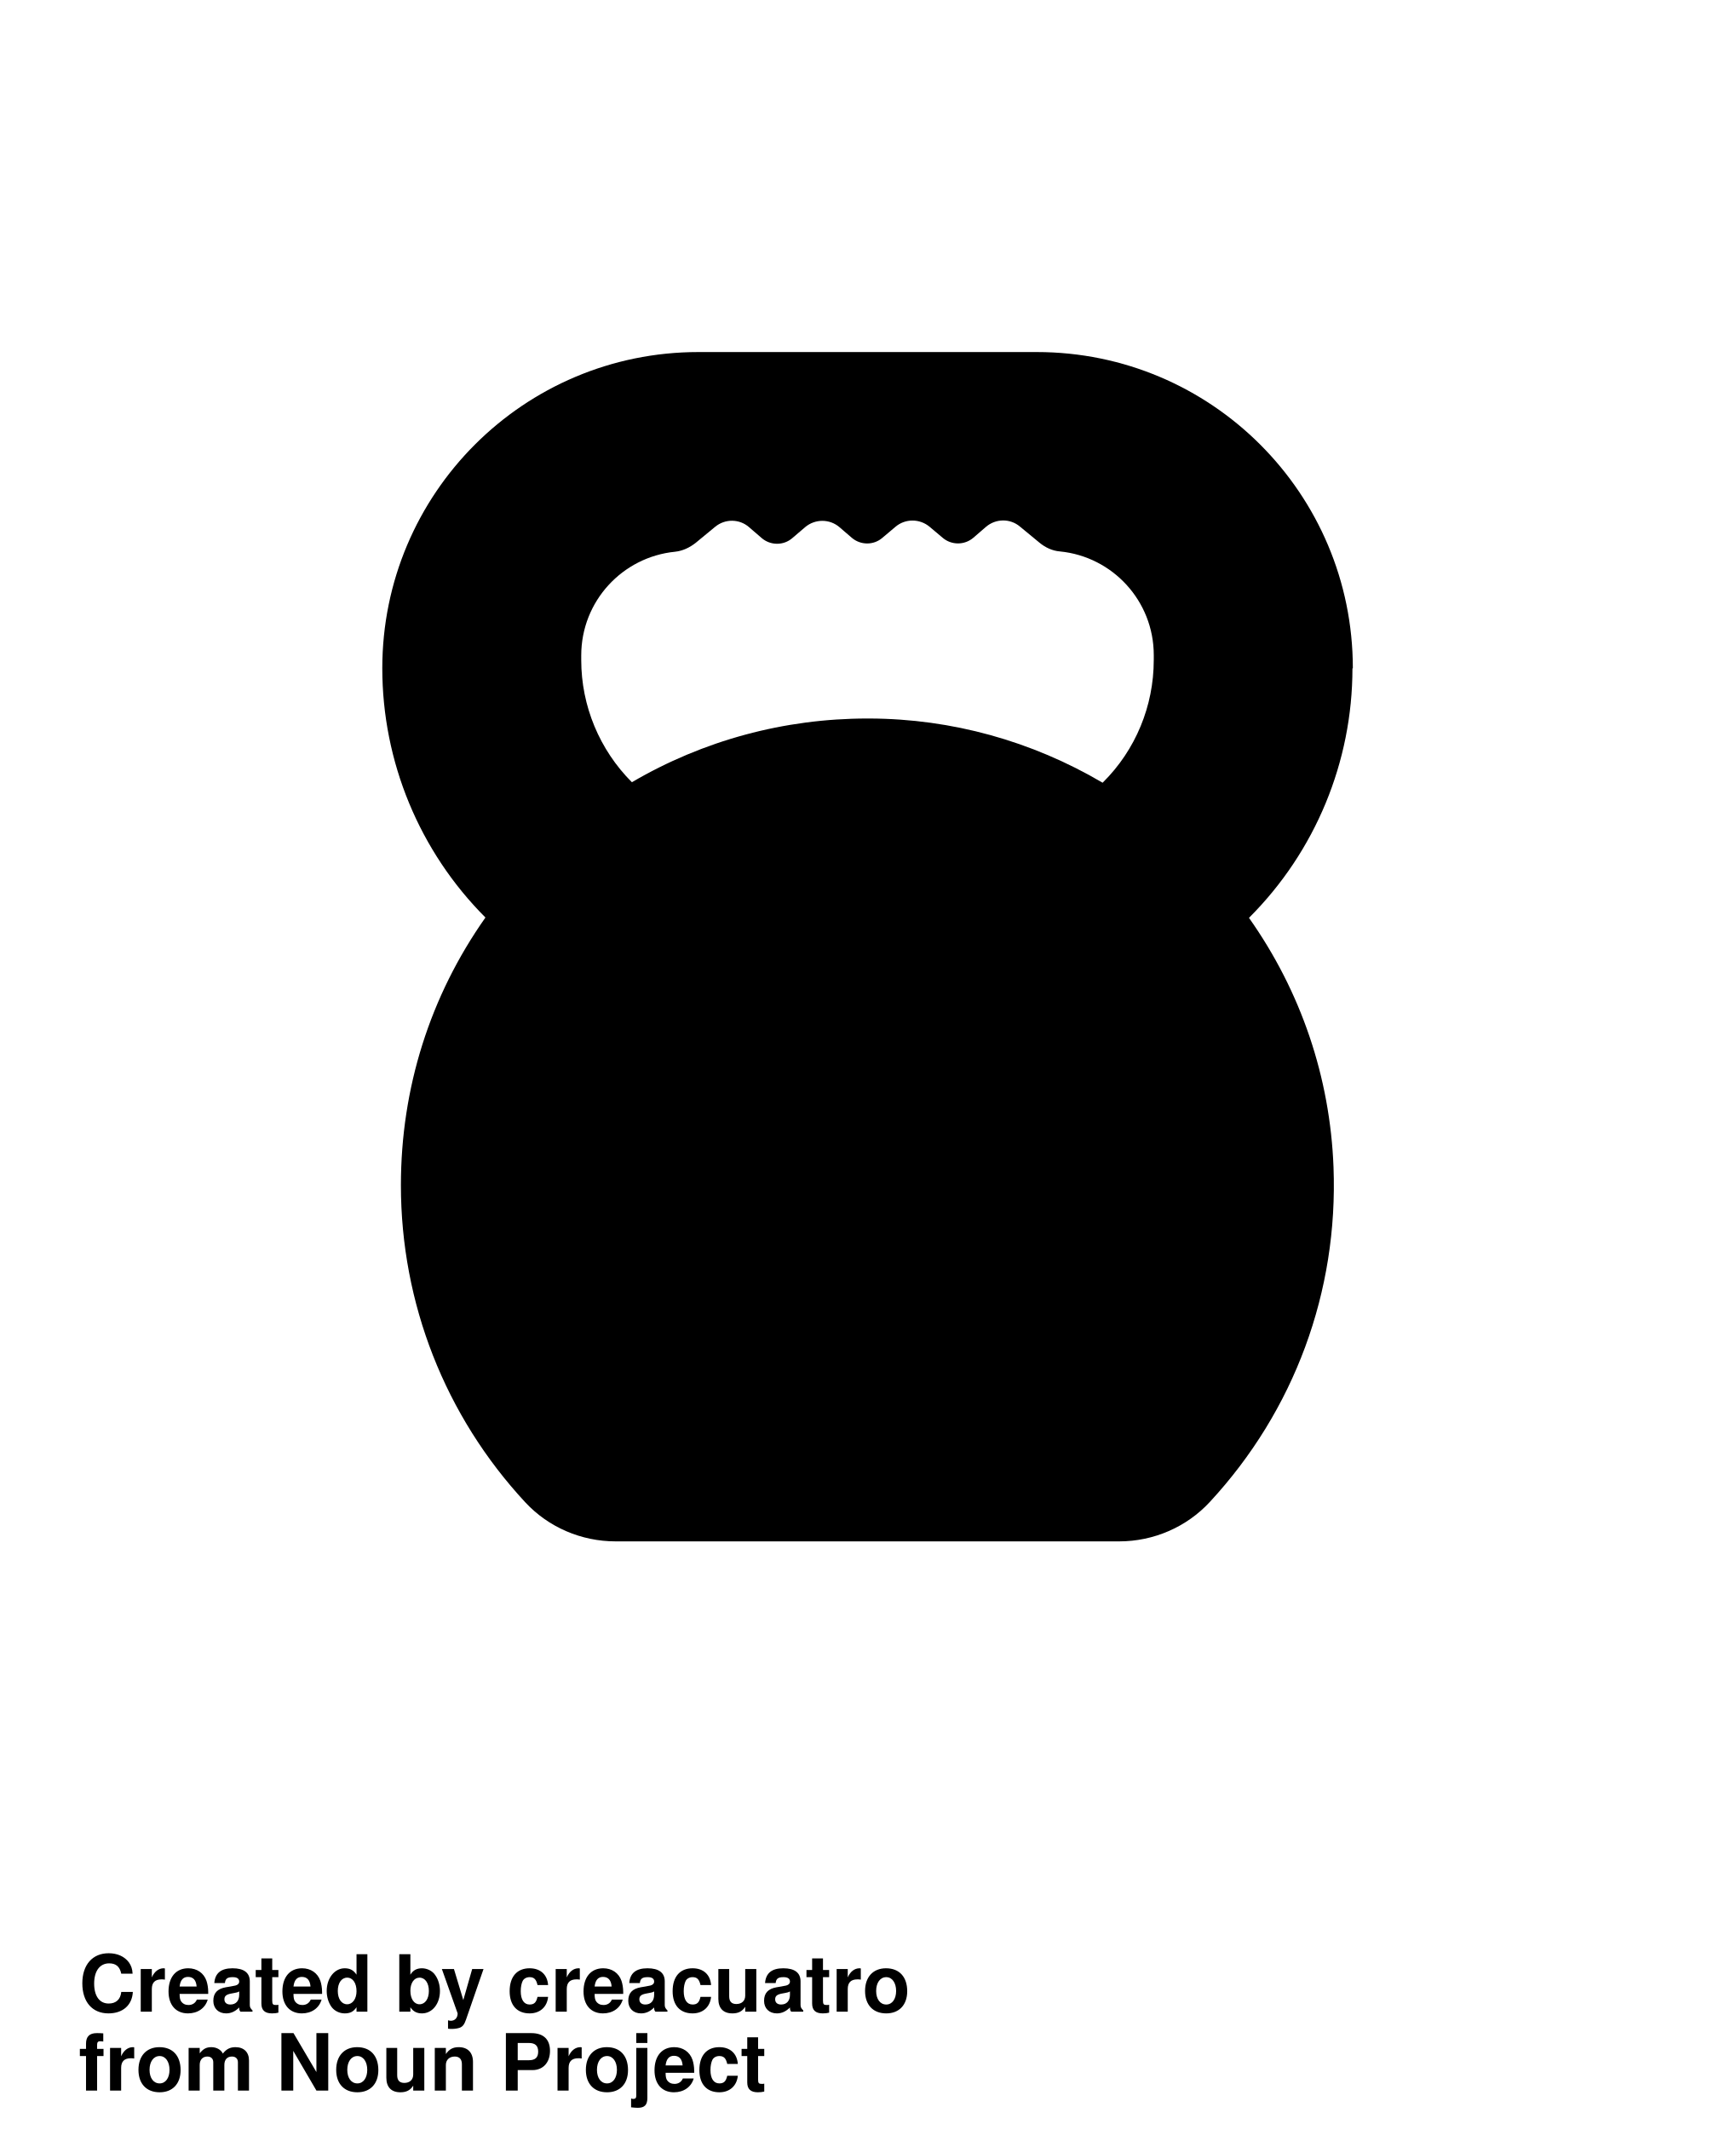
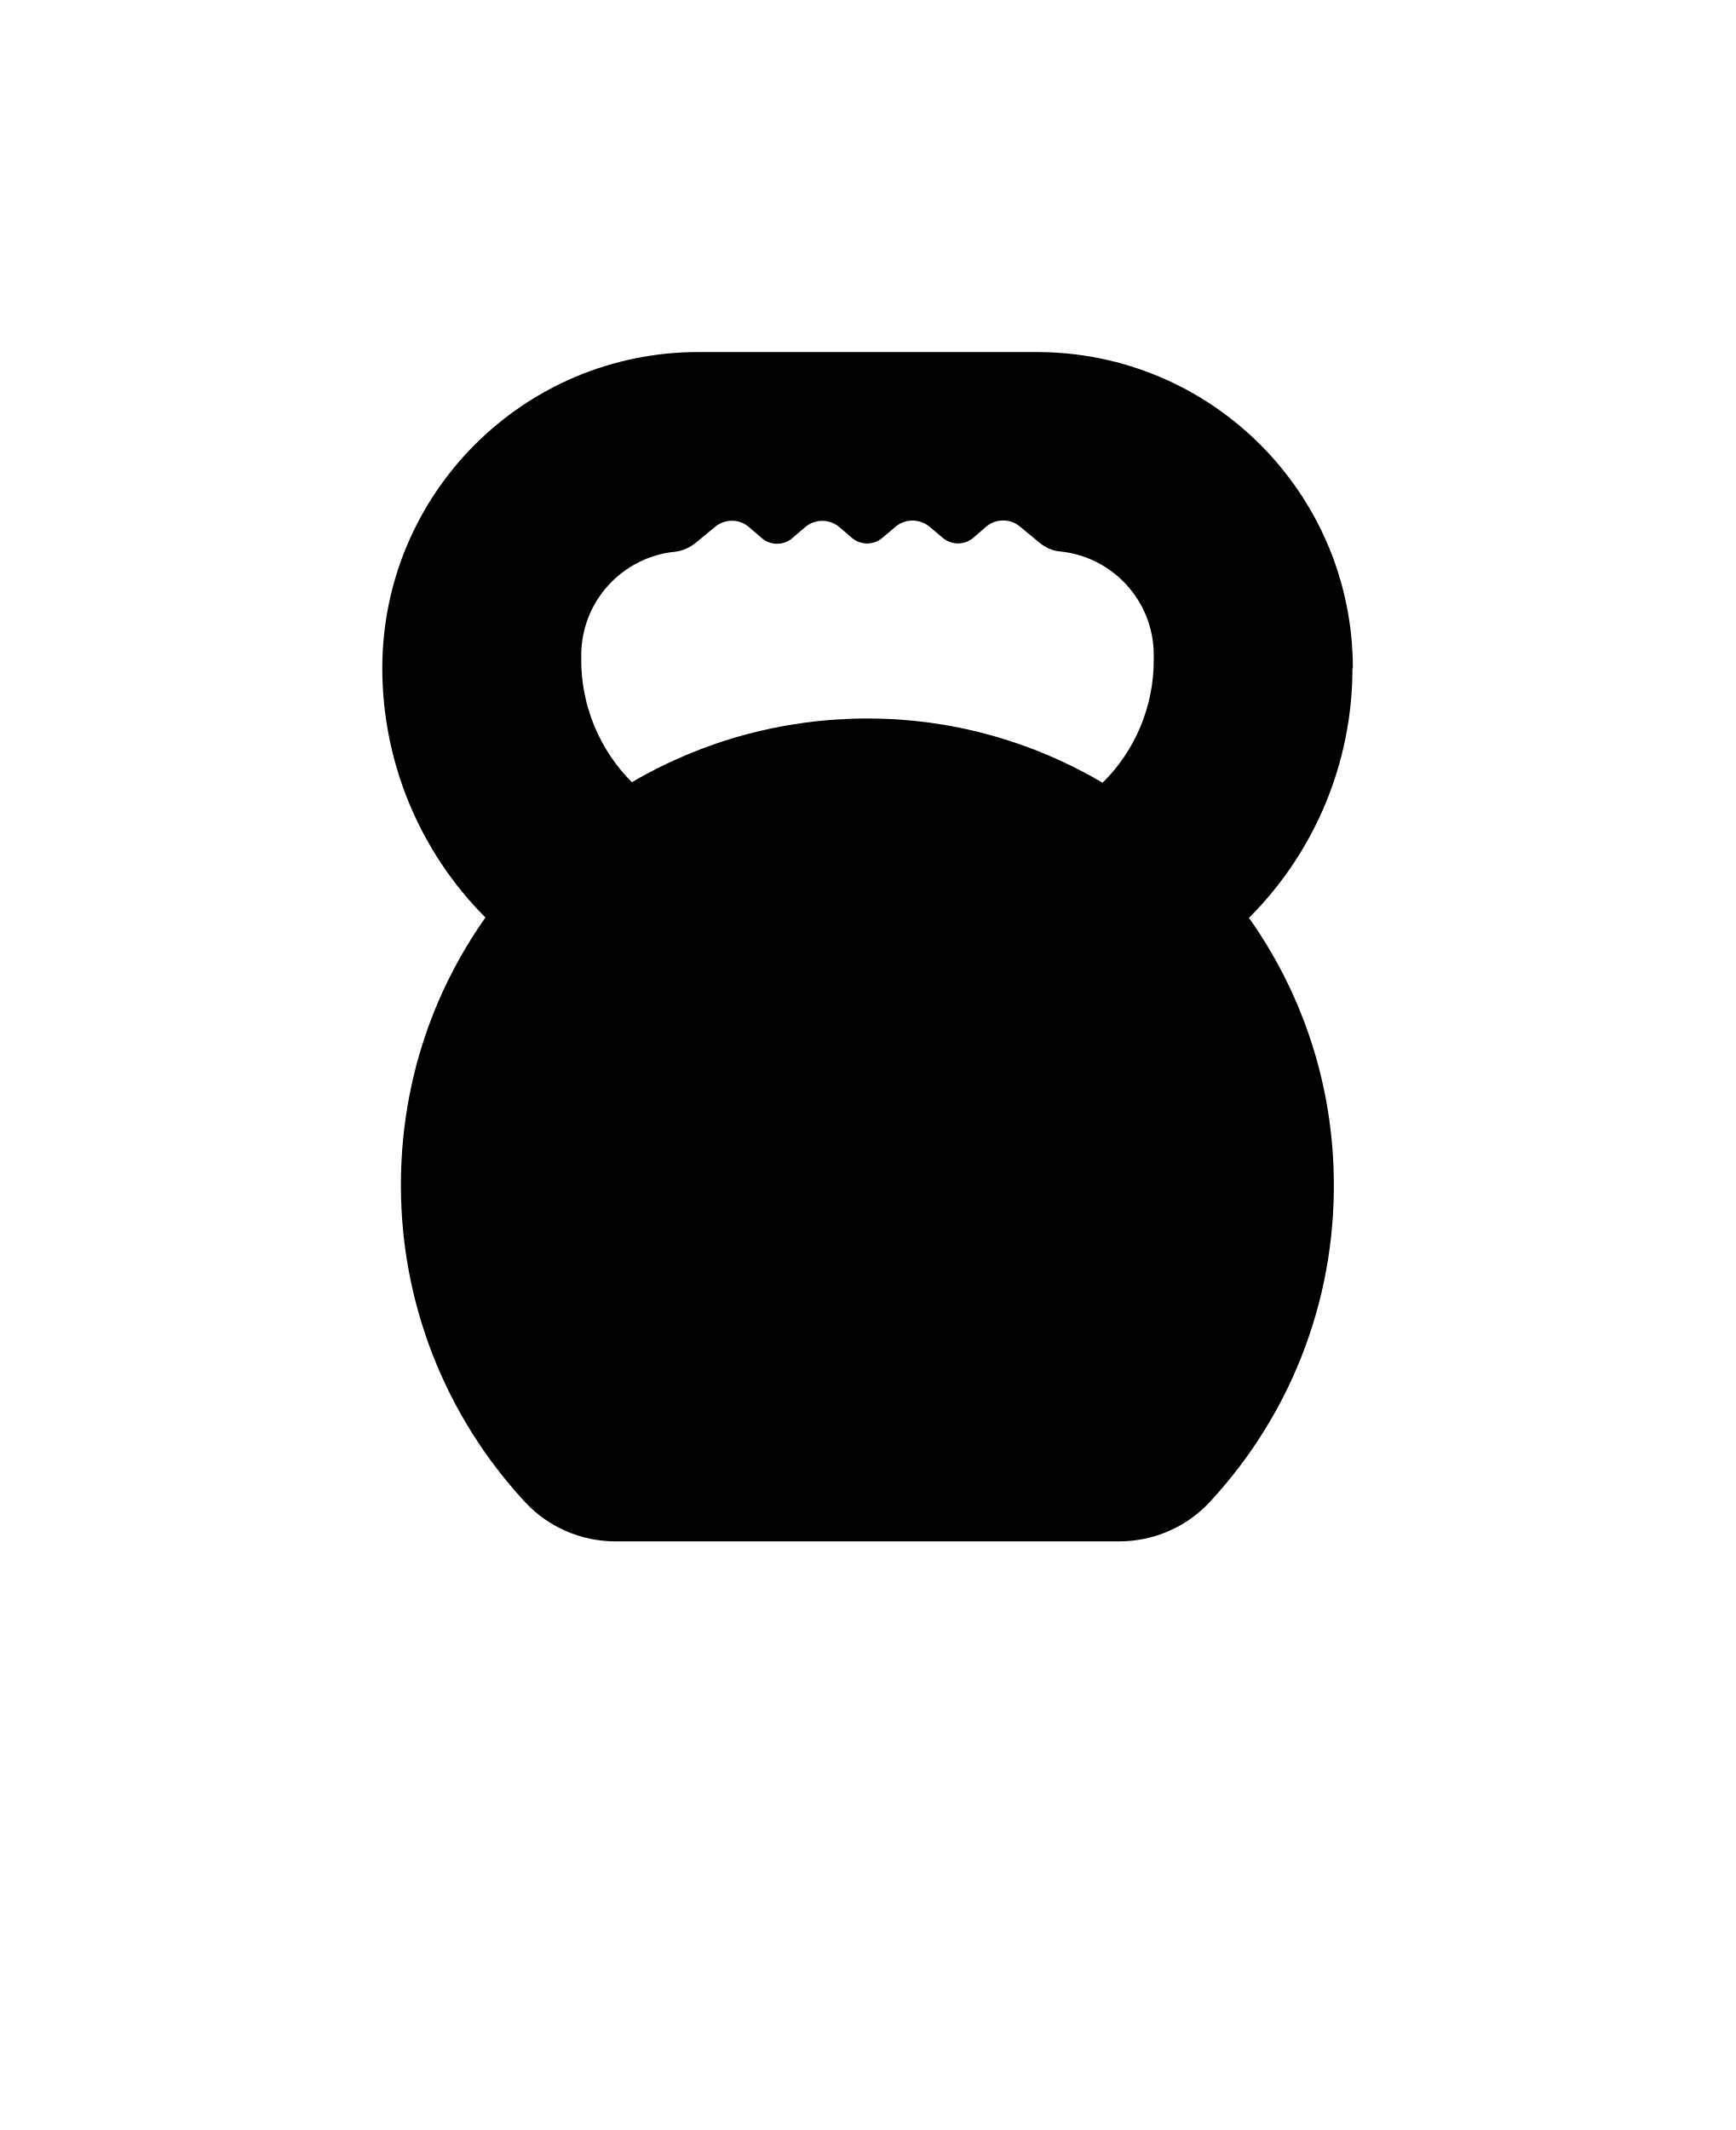
<svg xmlns="http://www.w3.org/2000/svg" version="1.1" viewBox="-5.0 -10.0 110.0 135.0">
  <path d="m80.762 32.352c0-11.07-8.969-20.039-20.039-20.039h-21.449c-11.07 0-20.039 8.969-20.039 20.039 0 5.922 2.352 11.609 6.539 15.801-3.512 4.981-5.359 10.809-5.359 16.969 0 7.481 2.801 14.621 7.891 20.102 1.461 1.57 3.539 2.469 5.719 2.469h31.922c2.191 0 4.281-0.91 5.75-2.5 5.359-5.789 8.141-13.328 7.84-21.219-0.219-5.699-2.059-11.129-5.359-15.801l0.02-0.02c4.191-4.191 6.539-9.871 6.539-15.789zm-12.621-0.512c0 2.898-1.148 5.691-3.211 7.738l-0.031 0.031c-4.488-2.641-9.559-4.051-14.77-4.07h-0.141c-5.281 0-10.41 1.391-14.93 4.039-2.051-2.051-3.211-4.84-3.211-7.738v-0.301c0-3.43 2.609-6.238 5.949-6.57 0.48-0.051 0.922-0.262 1.301-0.559l1.238-1.02c0.629-0.52 1.539-0.512 2.148 0.02l0.801 0.691c0.559 0.48 1.391 0.488 1.949 0l0.809-0.691c0.629-0.531 1.551-0.531 2.172 0l0.781 0.672c0.559 0.48 1.391 0.488 1.949 0l0.82-0.691c0.621-0.531 1.539-0.531 2.172 0l0.82 0.691c0.559 0.48 1.391 0.48 1.949 0l0.801-0.691c0.621-0.531 1.531-0.539 2.148-0.02l1.238 1.02c0.371 0.309 0.82 0.52 1.301 0.559 3.34 0.328 5.949 3.141 5.949 6.57v0.301z" />
-   <text x="0.0" y="117.5" font-size="5.0" font-weight="bold" font-family="Arbeit Regular, Helvetica, Arial-Unicode, Arial, Sans-serif" fill="#000000">Created by creacuatro</text>
-   <text x="0.0" y="122.5" font-size="5.0" font-weight="bold" font-family="Arbeit Regular, Helvetica, Arial-Unicode, Arial, Sans-serif" fill="#000000">from Noun Project</text>
</svg>
